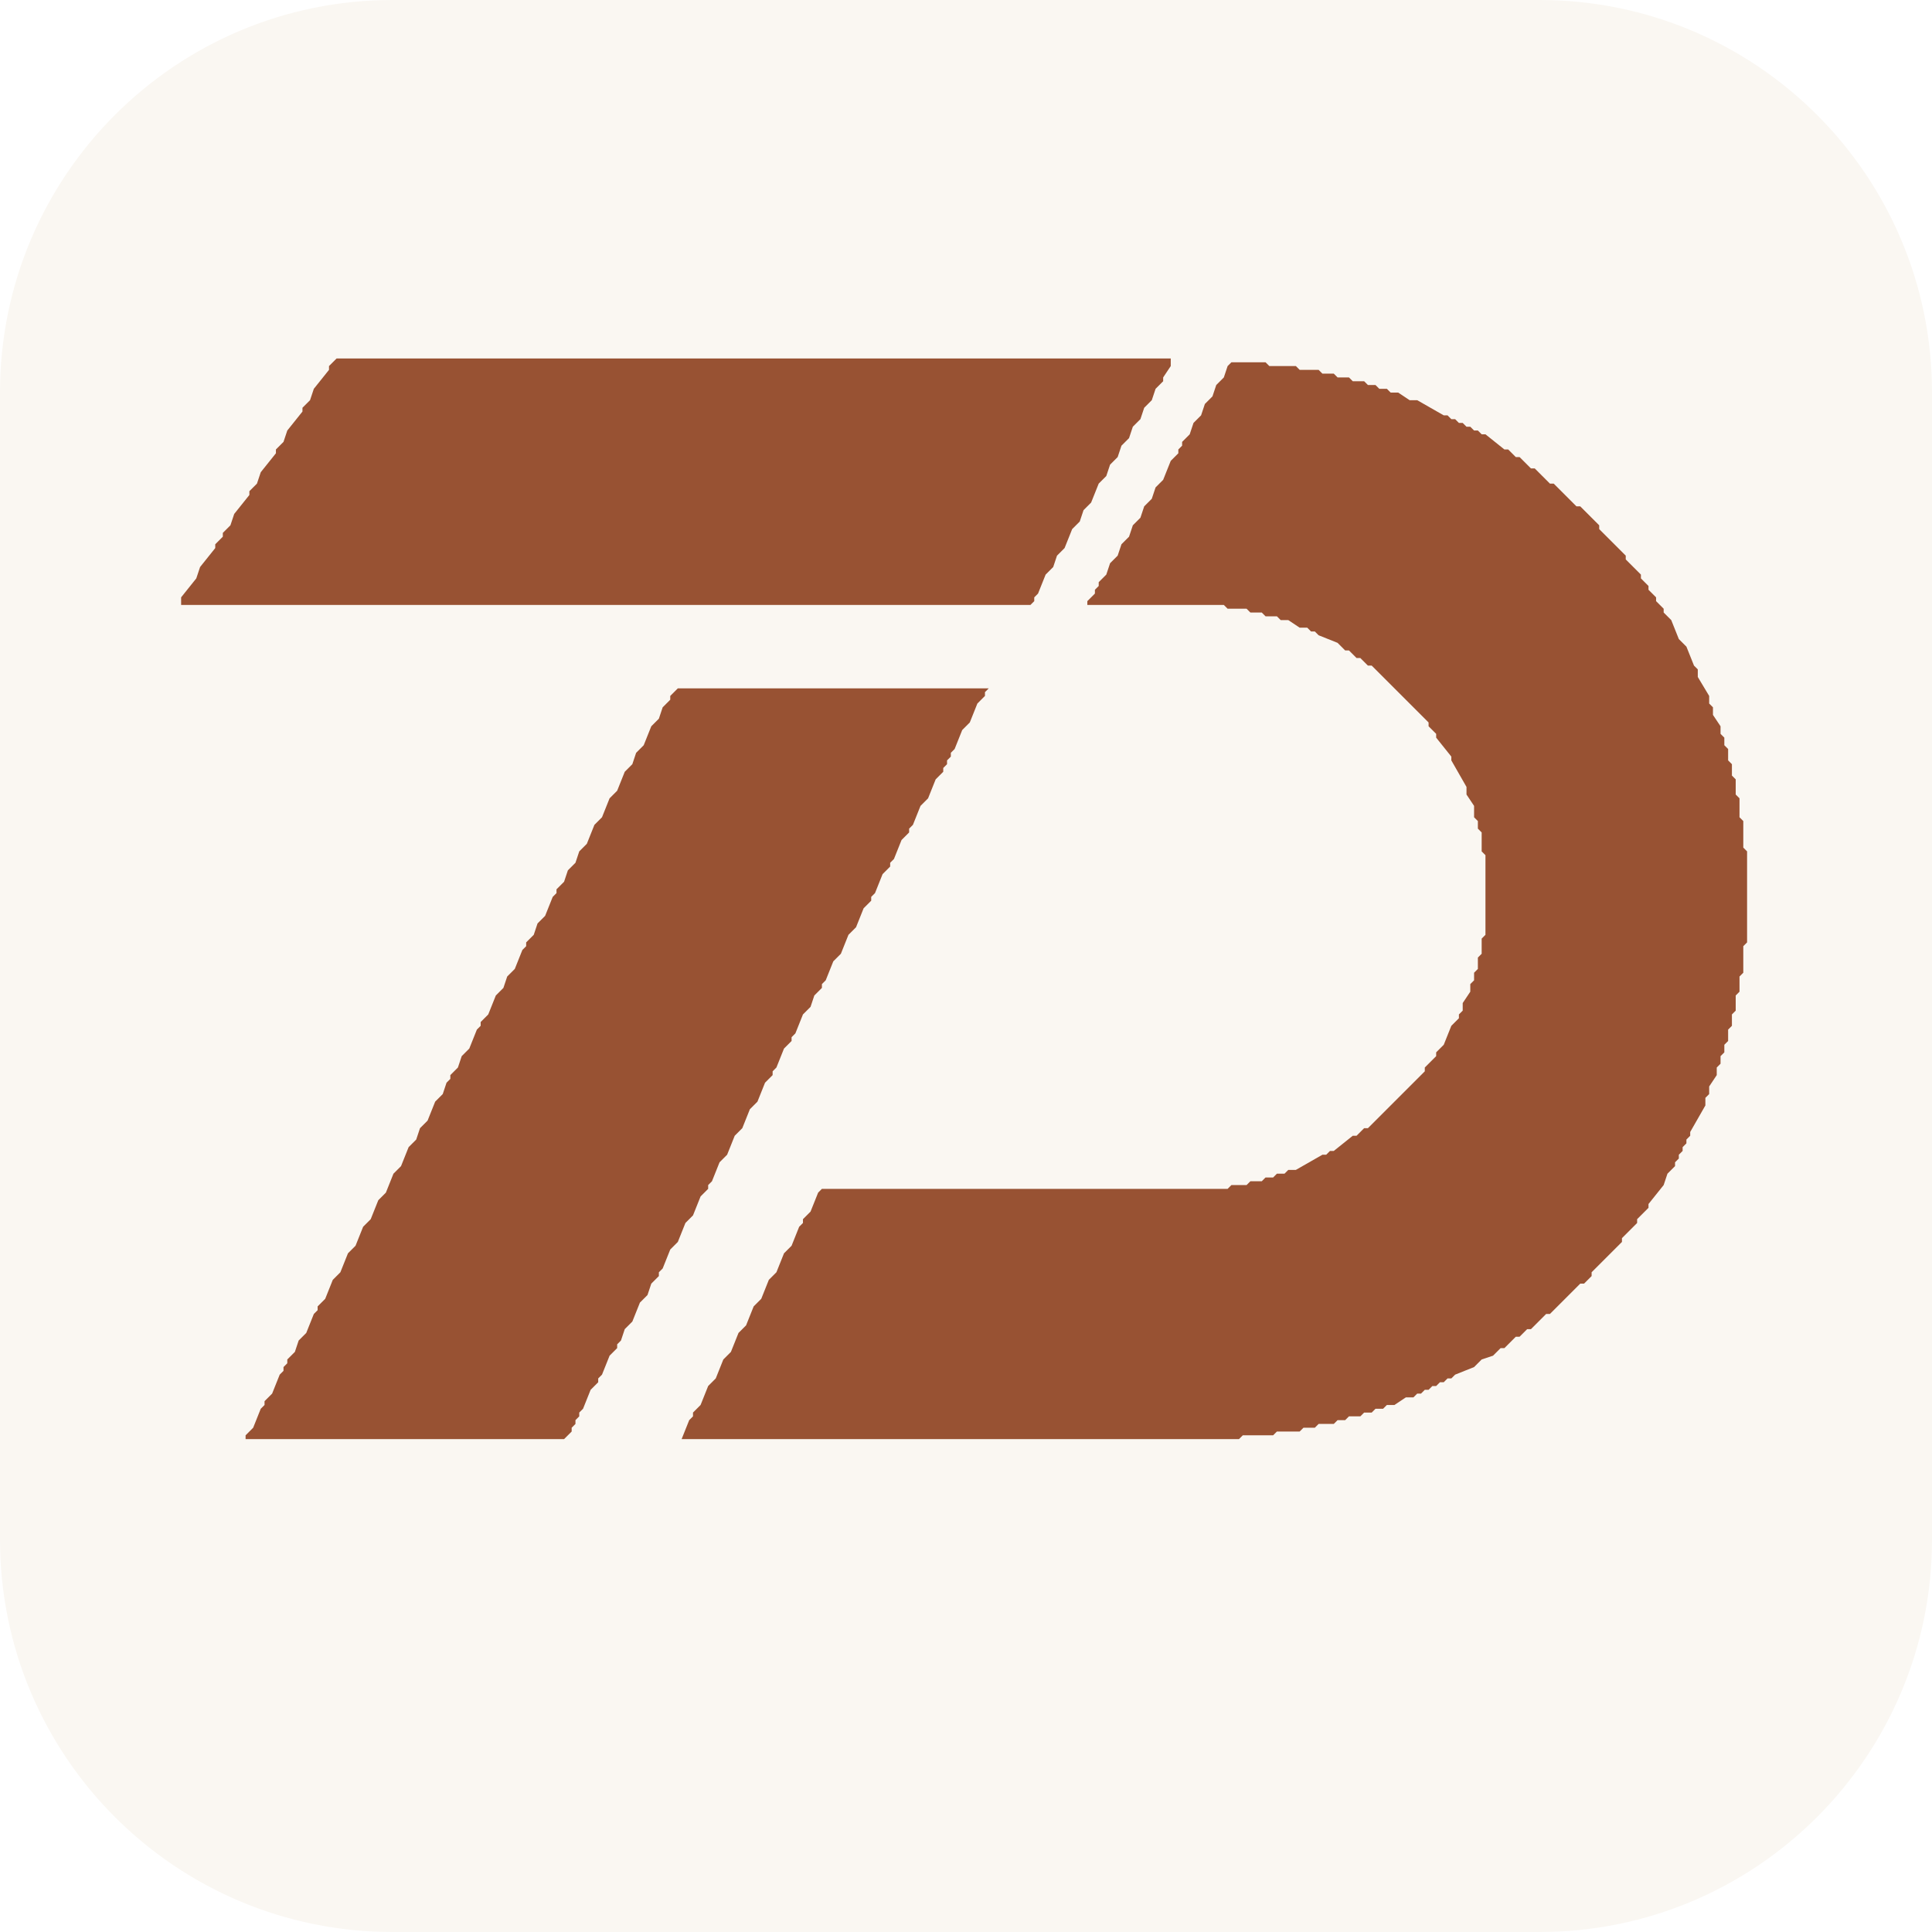
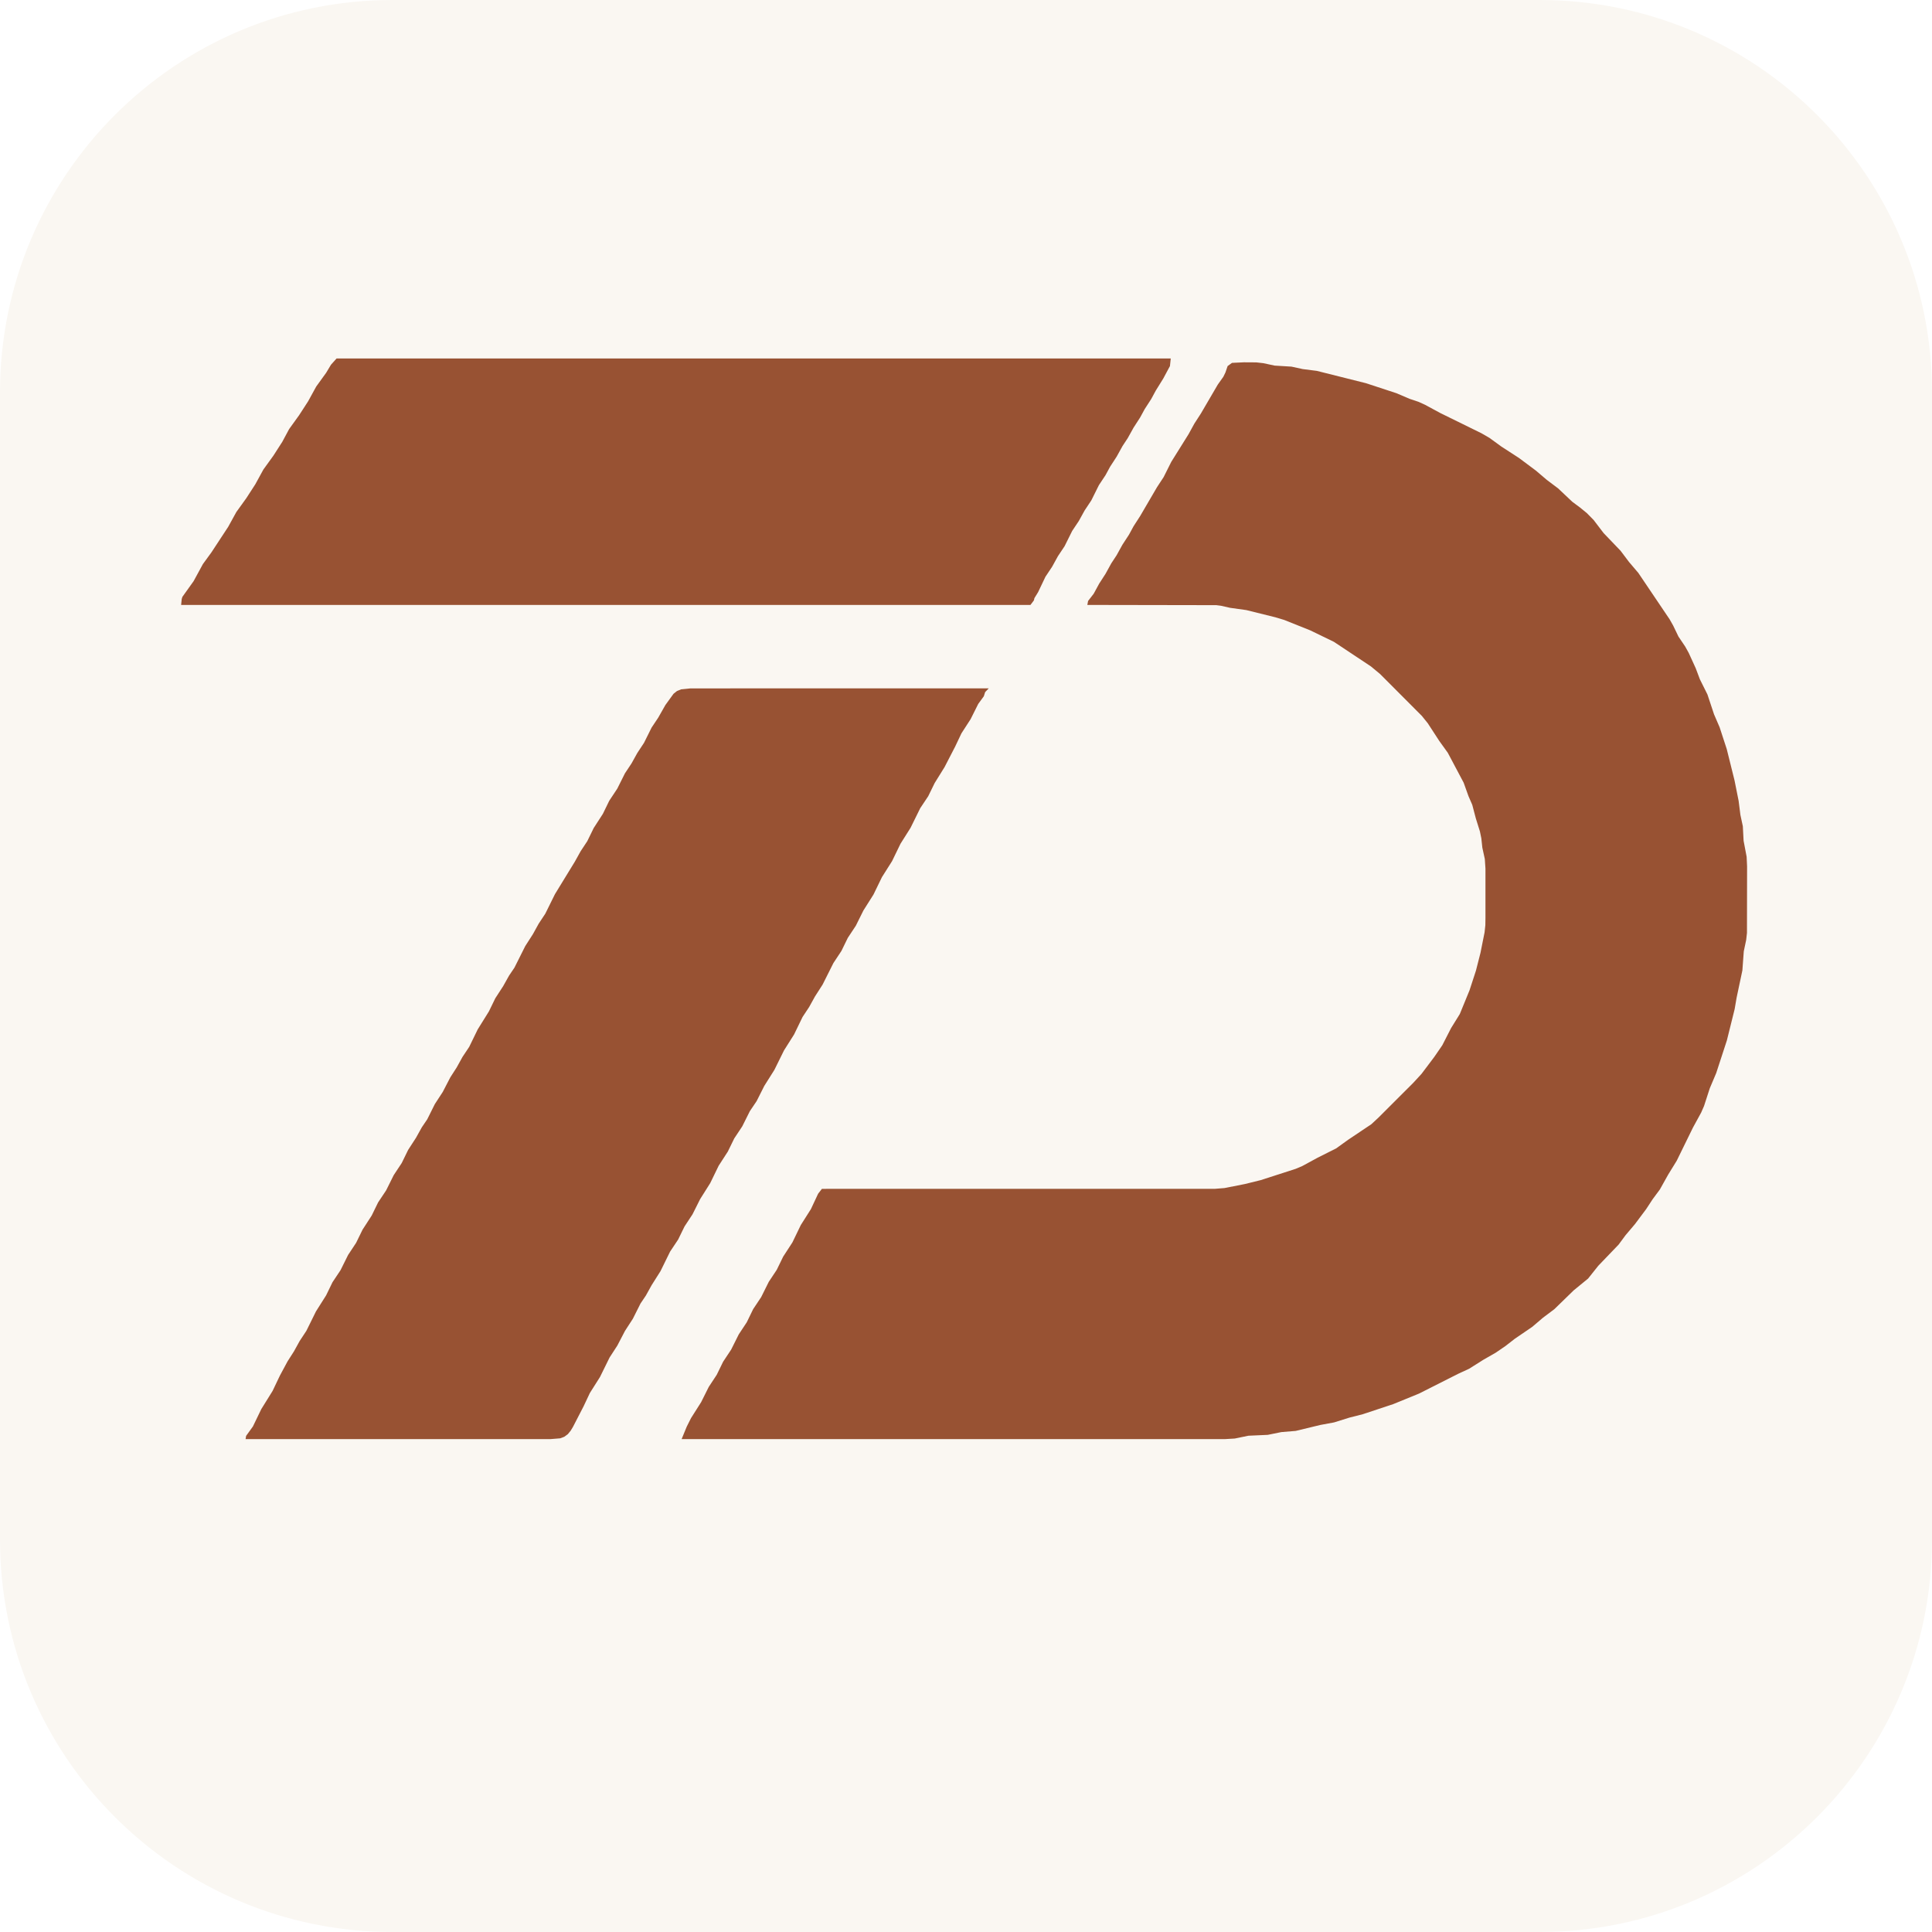
<svg xmlns="http://www.w3.org/2000/svg" viewBox="0 0 512 512" width="512" height="512" role="img" aria-label="7D Studio">
  <rect width="512" height="512" rx="104" fill="#FAF7F2" />
-   <path d="M213 87 L131 87 L129 89 L129 90 L127 92 L126 95 L124 97 L122 102 L120 104 L119 107 L117 109 L115 114 L113 116 L111 121 L109 123 L107 128 L105 130 L104 133 L102 135 L101 138 L99 140 L99 141 L98 142 L96 147 L94 149 L93 152 L91 154 L91 155 L90 156 L88 161 L86 163 L85 166 L83 168 L81 173 L79 175 L79 176 L78 177 L76 182 L74 184 L73 187 L71 189 L71 190 L70 191 L69 194 L67 196 L65 201 L63 203 L62 206 L60 208 L58 213 L56 215 L54 220 L52 222 L50 227 L48 229 L46 234 L44 236 L42 241 L40 243 L38 248 L36 250 L36 251 L35 252 L33 257 L31 259 L30 262 L28 264 L28 265 L27 266 L27 267 L26 268 L24 273 L22 275 L22 276 L21 277 L19 282 L17 284 L17 285 L101 285 L103 283 L103 282 L104 281 L104 280 L105 279 L105 278 L106 277 L108 272 L110 270 L110 269 L111 268 L113 263 L115 261 L115 260 L116 259 L117 256 L119 254 L121 249 L123 247 L124 244 L126 242 L126 241 L127 240 L129 235 L131 233 L133 228 L135 226 L137 221 L139 219 L139 218 L140 217 L142 212 L144 210 L146 205 L148 203 L150 198 L152 196 L154 191 L156 189 L156 188 L157 187 L159 182 L161 180 L161 179 L162 178 L164 173 L166 171 L167 168 L169 166 L169 165 L170 164 L172 159 L174 157 L176 152 L178 150 L180 145 L182 143 L182 142 L183 141 L185 136 L187 134 L187 133 L188 132 L190 127 L192 125 L192 124 L193 123 L195 118 L197 116 L199 111 L201 109 L201 108 L202 107 L202 106 L203 105 L203 104 L204 103 L206 98 L208 96 L210 91 L212 89 L212 88 Z M369 39 L368 39 L362 33 L361 33 L357 29 L356 29 L353 26 L352 26 L350 24 L349 24 L344 20 L343 20 L342 19 L341 19 L340 18 L339 18 L338 17 L337 17 L336 16 L335 16 L334 15 L333 15 L326 11 L324 11 L321 9 L319 9 L318 8 L316 8 L315 7 L313 7 L312 6 L309 6 L308 5 L305 5 L304 4 L301 4 L300 3 L295 3 L294 2 L287 2 L286 1 L277 1 L276 2 L275 5 L273 7 L272 10 L270 12 L269 15 L267 17 L266 20 L264 22 L264 23 L263 24 L263 25 L261 27 L259 32 L257 34 L256 37 L254 39 L253 42 L251 44 L250 47 L248 49 L247 52 L245 54 L244 57 L242 59 L242 60 L241 61 L241 62 L239 64 L239 65 L275 65 L276 66 L281 66 L282 67 L285 67 L286 68 L289 68 L290 69 L292 69 L295 71 L297 71 L298 72 L299 72 L300 73 L305 75 L307 77 L308 77 L310 79 L311 79 L313 81 L314 81 L329 96 L329 97 L331 99 L331 100 L335 105 L335 106 L339 113 L339 115 L341 118 L341 121 L342 122 L342 124 L343 125 L343 130 L344 131 L344 152 L343 153 L343 157 L342 158 L342 161 L341 162 L341 164 L340 165 L340 167 L338 170 L338 172 L337 173 L337 174 L335 176 L333 181 L331 183 L331 184 L328 187 L328 188 L313 203 L312 203 L310 205 L309 205 L304 209 L303 209 L302 210 L301 210 L294 214 L292 214 L291 215 L289 215 L288 216 L286 216 L285 217 L282 217 L281 218 L277 218 L276 219 L169 219 L168 220 L166 225 L164 227 L164 228 L163 229 L161 234 L159 236 L157 241 L155 243 L153 248 L151 250 L149 255 L147 257 L145 262 L143 264 L141 269 L139 271 L137 276 L135 278 L135 279 L134 280 L132 285 L279 285 L280 284 L288 284 L289 283 L295 283 L296 282 L299 282 L300 281 L304 281 L305 280 L307 280 L308 279 L311 279 L312 278 L314 278 L315 277 L317 277 L318 276 L320 276 L323 274 L325 274 L326 273 L327 273 L328 272 L329 272 L330 271 L331 271 L332 270 L333 270 L334 269 L335 269 L336 268 L341 266 L343 264 L346 263 L348 261 L349 261 L352 258 L353 258 L355 256 L356 256 L360 252 L361 252 L369 244 L370 244 L372 242 L372 241 L380 233 L380 232 L384 228 L384 227 L387 224 L387 223 L391 218 L392 215 L394 213 L394 212 L395 211 L395 210 L396 209 L396 208 L397 207 L397 206 L398 205 L398 204 L402 197 L402 195 L403 194 L403 192 L405 189 L405 187 L406 186 L406 184 L407 183 L407 181 L408 180 L408 177 L409 176 L409 173 L410 172 L410 168 L411 167 L411 163 L412 162 L412 155 L413 154 L413 130 L412 129 L412 122 L411 121 L411 116 L410 115 L410 111 L409 110 L409 107 L408 106 L408 103 L407 102 L407 100 L406 99 L406 97 L404 94 L404 92 L403 91 L403 89 L400 84 L400 82 L399 81 L397 76 L395 74 L393 69 L391 67 L391 66 L389 64 L389 63 L387 61 L387 60 L385 58 L385 57 L381 53 L381 52 L374 45 L374 44 Z M0 65 L224 65 L225 64 L225 63 L226 62 L228 57 L230 55 L231 52 L233 50 L235 45 L237 43 L238 40 L240 38 L242 33 L244 31 L245 28 L247 26 L248 23 L250 21 L251 18 L253 16 L254 13 L256 11 L257 8 L259 6 L259 5 L261 2 L261 0 L41 0 L39 2 L39 3 L35 8 L34 11 L32 13 L32 14 L28 19 L27 22 L25 24 L25 25 L21 30 L20 33 L18 35 L18 36 L14 41 L13 44 L11 46 L11 47 L9 49 L9 50 L5 55 L4 58 L0 63 Z" fill="#985233" fill-rule="evenodd" transform="translate(48.000 95.000) scale(1.004831 1.004831)" />
+   <path d="M213.00 87.00 L134.35 87.01 L131.86 87.26 L130.77 87.71 L129.86 88.44 L127.71 91.41 L125.84 94.71 L124.08 97.35 L122.08 101.37 L120.33 104.02 L118.79 106.79 L117.04 109.43 L115.03 113.45 L112.92 116.63 L111.23 120.10 L108.81 123.84 L107.12 127.30 L105.37 129.95 L103.83 132.72 L98.59 141.28 L96.05 146.42 L94.30 149.07 L92.77 151.84 L90.76 154.97 L87.91 160.66 L86.49 162.76 L84.94 165.53 L82.87 168.72 L81.18 172.19 L78.22 176.95 L75.98 181.55 L74.22 184.19 L72.69 186.96 L71.01 189.57 L68.99 193.46 L66.91 196.65 L64.91 200.66 L63.48 202.77 L61.94 205.54 L59.87 208.73 L58.18 212.19 L56.07 215.38 L54.07 219.40 L51.95 222.58 L50.26 226.04 L47.84 229.78 L46.15 233.24 L44.04 236.43 L42.04 240.45 L39.92 243.63 L38.24 247.09 L35.57 251.31 L33.03 256.45 L31.28 259.10 L29.75 261.87 L28.08 264.48 L26.05 268.25 L24.12 272.30 L21.16 277.06 L18.93 281.67 L17.14 284.15 L17.00 285.00 L97.43 285.00 L99.94 284.80 L101.05 284.39 L101.99 283.70 L102.74 282.78 L103.36 281.75 L106.16 276.32 L107.80 272.84 L110.47 268.62 L113.00 263.48 L115.04 260.34 L117.07 256.45 L119.14 253.26 L121.15 249.25 L122.57 247.14 L124.11 244.37 L126.43 240.70 L128.96 235.55 L131.08 232.37 L132.77 228.91 L134.87 225.72 L136.88 221.71 L139.54 217.49 L141.77 212.90 L144.19 209.16 L145.88 205.70 L147.99 202.52 L150.00 198.50 L151.78 195.86 L153.80 191.85 L156.46 187.63 L159.00 182.49 L161.66 178.28 L163.89 173.68 L165.64 171.03 L167.17 168.26 L169.18 165.13 L172.03 159.45 L174.14 156.26 L175.83 152.80 L177.94 149.61 L179.94 145.59 L182.60 141.38 L184.83 136.79 L187.50 132.57 L189.72 127.99 L192.39 123.76 L194.92 118.62 L197.04 115.44 L198.73 111.98 L201.35 107.76 L204.15 102.34 L205.80 98.86 L208.22 95.12 L210.23 91.10 L211.70 89.09 L212.05 87.99Z M368.89 39.27 L366.90 37.79 L363.16 34.26 L360.19 32.03 L357.30 29.57 L352.84 26.24 L348.18 23.22 L345.08 20.96 L342.94 19.72 L332.05 14.37 L328.08 12.22 L326.34 11.43 L323.96 10.63 L320.52 9.16 L312.48 6.52 L299.53 3.27 L295.82 2.80 L292.84 2.15 L288.40 1.88 L285.42 1.24 L283.55 1.03 L280.32 1.01 L277.15 1.16 L276.00 2.00 L275.43 3.67 L274.88 4.81 L273.41 6.88 L268.94 14.53 L267.22 17.19 L265.70 19.96 L261.13 27.28 L259.12 31.29 L257.38 33.94 L252.91 41.59 L251.19 44.25 L249.98 46.48 L248.25 49.13 L246.72 51.90 L245.33 54.01 L243.80 56.79 L242.12 59.39 L240.68 62.04 L239.20 63.95 L239.00 65.00 L273.03 65.06 L274.26 65.22 L276.64 65.76 L280.94 66.36 L288.60 68.26 L290.93 68.96 L297.80 71.71 L304.03 74.73 L313.80 81.22 L316.22 83.23 L327.22 94.26 L328.79 96.21 L331.82 100.87 L334.06 103.98 L338.25 111.88 L339.52 115.42 L340.52 117.72 L341.46 121.29 L342.54 124.74 L342.91 126.54 L343.18 129.03 L343.83 132.01 L344.00 134.54 L344.00 147.54 L343.97 149.47 L343.77 151.34 L342.69 156.74 L341.49 161.45 L339.80 166.63 L337.23 172.90 L334.94 176.59 L332.61 181.14 L330.50 184.21 L327.14 188.67 L324.98 191.02 L315.78 200.21 L313.91 201.95 L307.75 206.08 L304.64 208.32 L299.65 210.83 L295.68 212.99 L293.93 213.73 L284.72 216.70 L280.59 217.72 L275.18 218.79 L272.67 218.99 L169.00 219.00 L168.00 220.28 L166.10 224.34 L163.43 228.55 L161.21 233.14 L158.78 236.88 L157.09 240.35 L154.98 243.53 L152.98 247.55 L150.86 250.73 L149.18 254.19 L147.07 257.38 L145.06 261.40 L142.95 264.58 L141.26 268.04 L139.16 271.23 L137.15 275.25 L134.48 279.46 L133.35 281.71 L132.00 285.00 L275.34 285.00 L277.88 284.85 L281.48 284.11 L286.58 283.88 L290.18 283.15 L293.95 282.84 L300.45 281.27 L304.07 280.60 L308.10 279.34 L311.63 278.44 L319.66 275.78 L326.49 272.99 L336.78 267.79 L339.70 266.44 L343.46 264.07 L346.74 262.19 L349.29 260.44 L351.75 258.53 L356.31 255.42 L359.19 252.97 L362.17 250.73 L367.27 245.77 L371.07 242.66 L373.76 239.28 L379.12 233.70 L380.96 231.21 L383.41 228.32 L386.38 224.35 L388.09 221.74 L390.00 219.16 L392.18 215.26 L394.44 211.59 L398.72 202.85 L400.89 198.88 L401.65 197.14 L403.16 192.48 L404.86 188.46 L407.67 179.85 L409.72 171.60 L410.24 168.57 L411.76 161.39 L412.13 156.35 L412.76 153.36 L412.97 151.50 L413.00 133.96 L412.88 131.41 L412.08 127.19 L411.88 123.37 L411.24 120.39 L410.77 116.68 L409.69 111.28 L407.64 103.03 L405.76 97.27 L404.28 93.84 L402.54 88.60 L400.55 84.61 L399.46 81.71 L397.61 77.66 L396.68 75.98 L394.90 73.34 L393.51 70.45 L392.57 68.79 L384.32 56.56 L381.87 53.68 L379.63 50.71 L375.17 46.06 L372.53 42.60 L370.73 40.77Z M0.00 65.00 L224.00 65.00 L224.91 63.79 L225.04 63.21 L226.02 61.62 L227.95 57.57 L229.71 54.93 L231.24 52.15 L233.00 49.51 L235.00 45.49 L236.76 42.85 L238.29 40.08 L240.05 37.43 L242.05 33.41 L243.80 30.77 L245.01 28.54 L246.74 25.88 L248.27 23.11 L249.66 21.00 L251.20 18.23 L252.92 15.57 L254.13 13.35 L255.85 10.69 L257.05 8.47 L259.03 5.28 L260.79 2.00 L261.00 0.00 L41.00 0.00 L39.52 1.65 L38.26 3.76 L35.63 7.40 L33.49 11.30 L31.12 14.96 L28.49 18.61 L26.68 21.98 L24.33 25.64 L21.70 29.28 L19.56 33.19 L17.19 36.85 L14.56 40.50 L12.42 44.39 L8.01 51.11 L5.74 54.23 L3.29 58.73 L0.34 62.86 L0.16 63.42Z" fill="#985233" fill-rule="evenodd" transform="translate(48.000 95.000) scale(1.004831 1.004831)" />
</svg>
